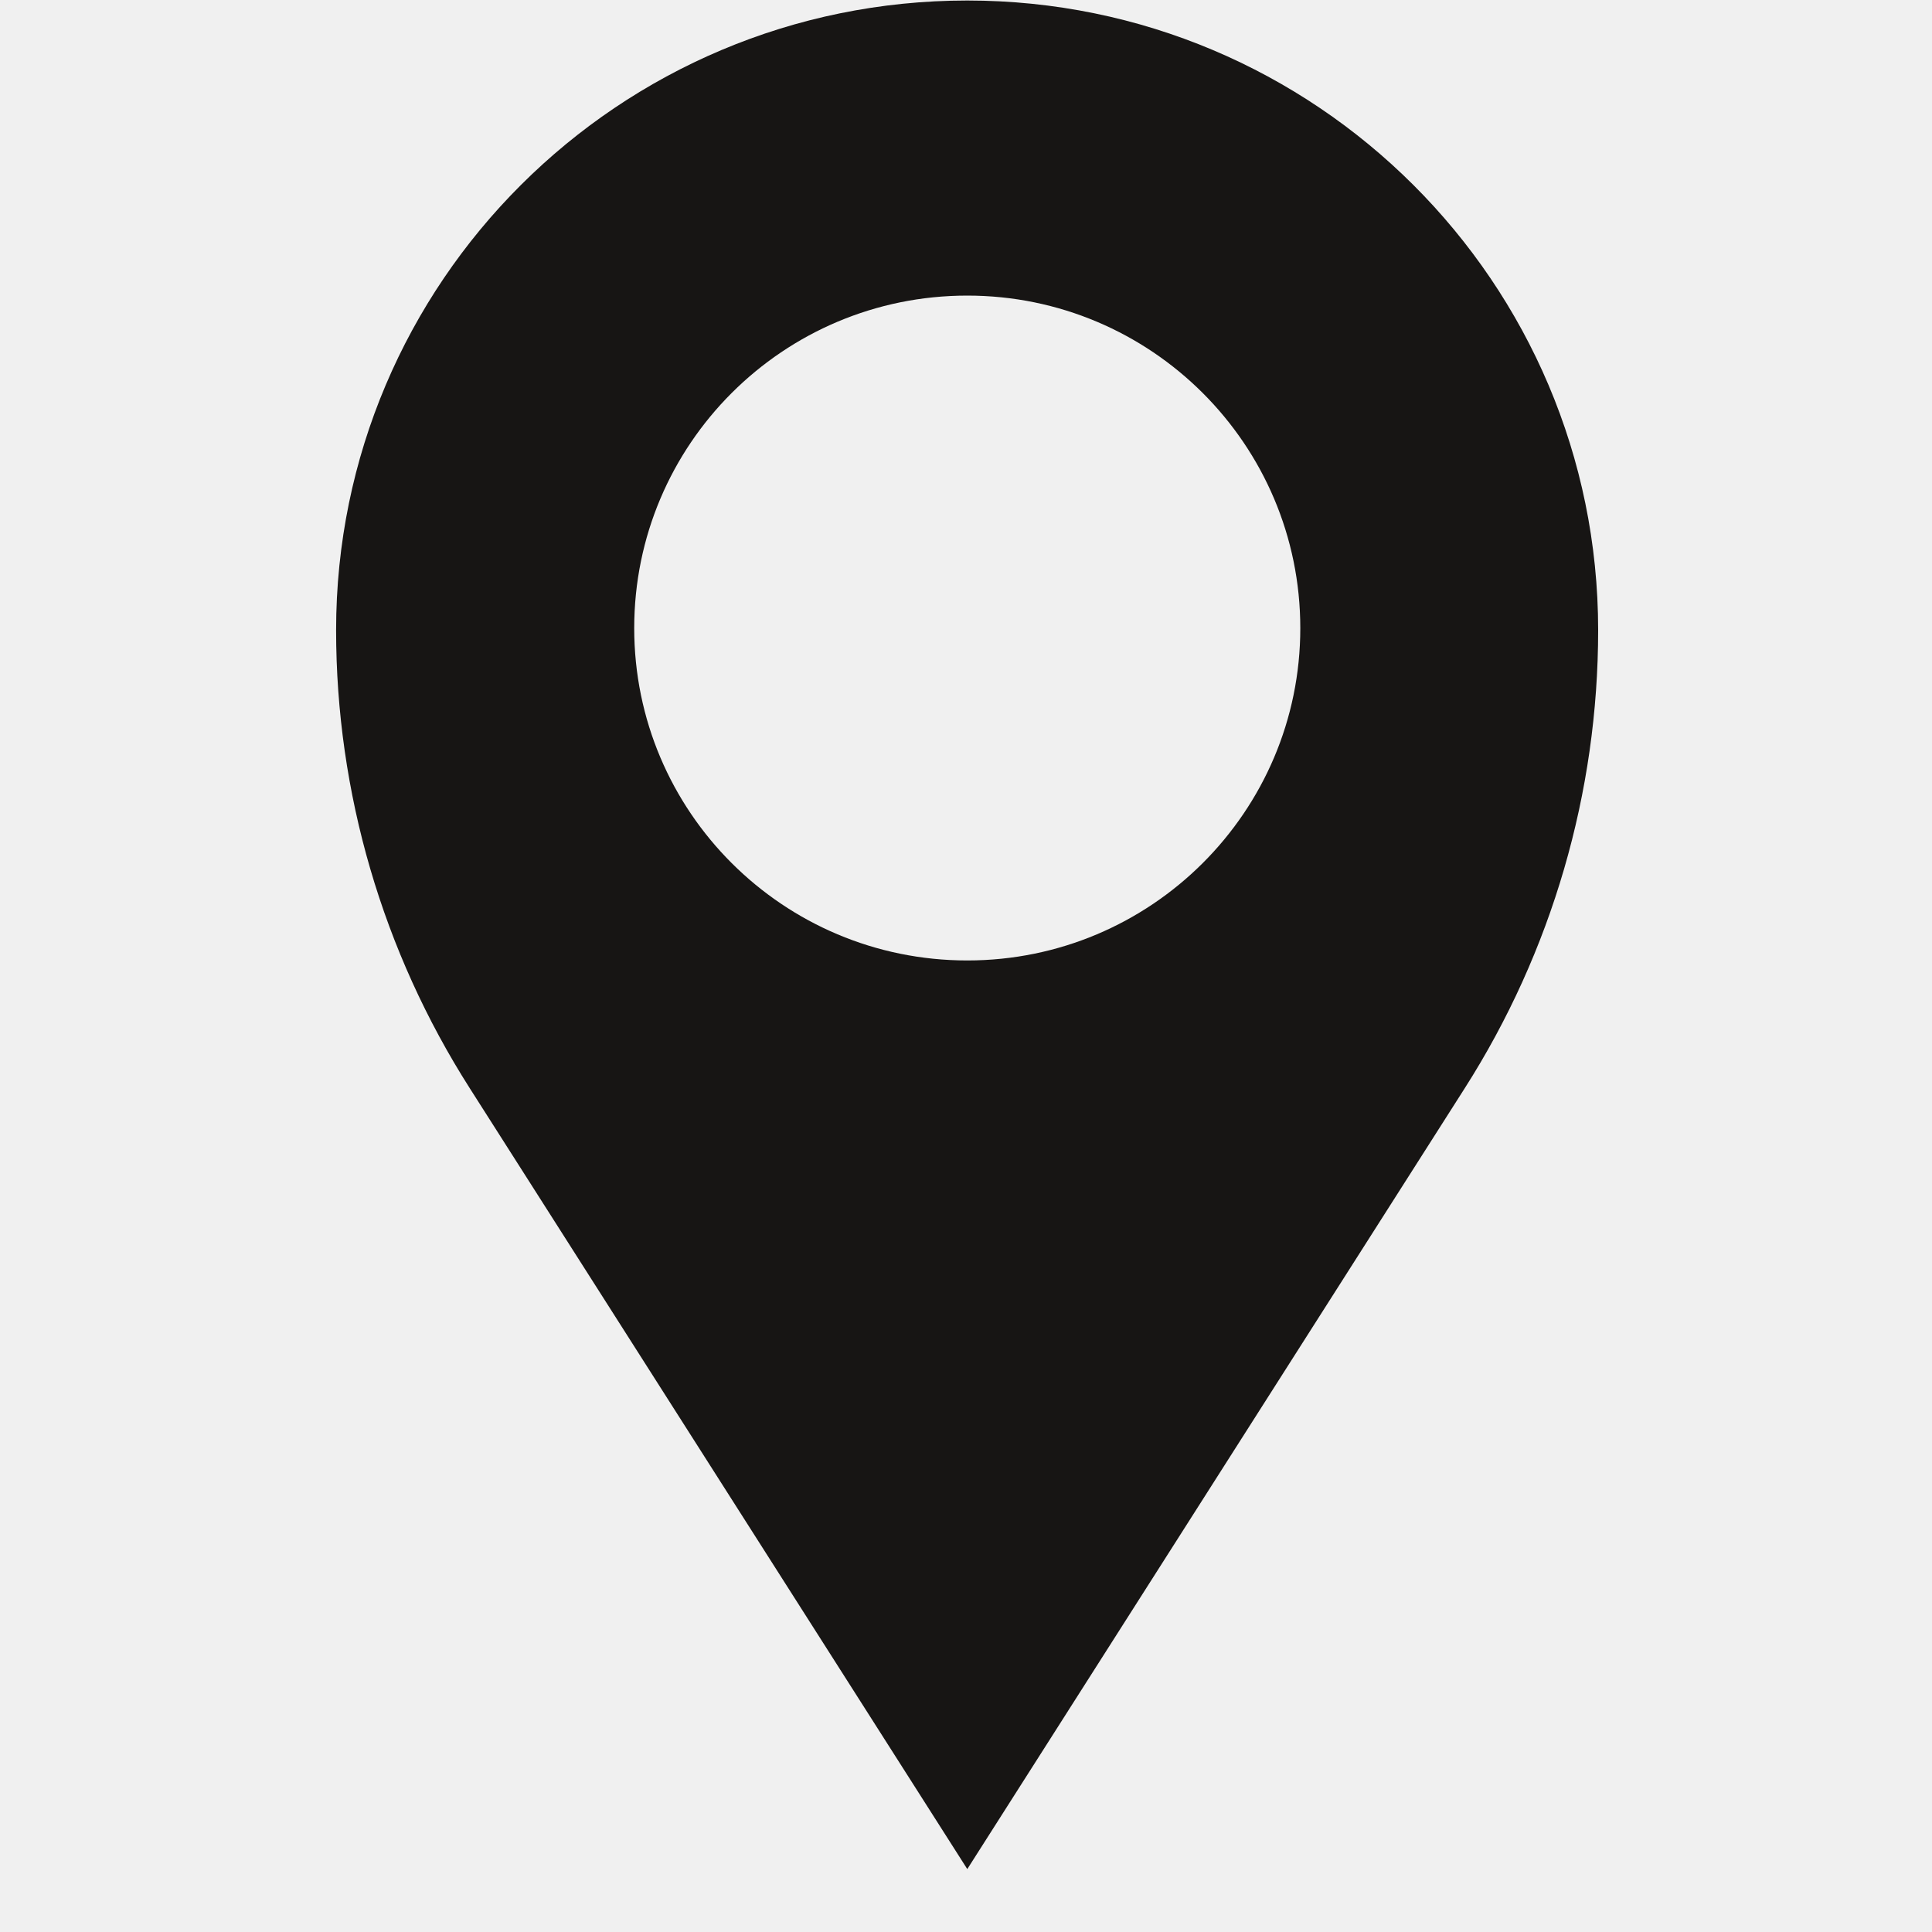
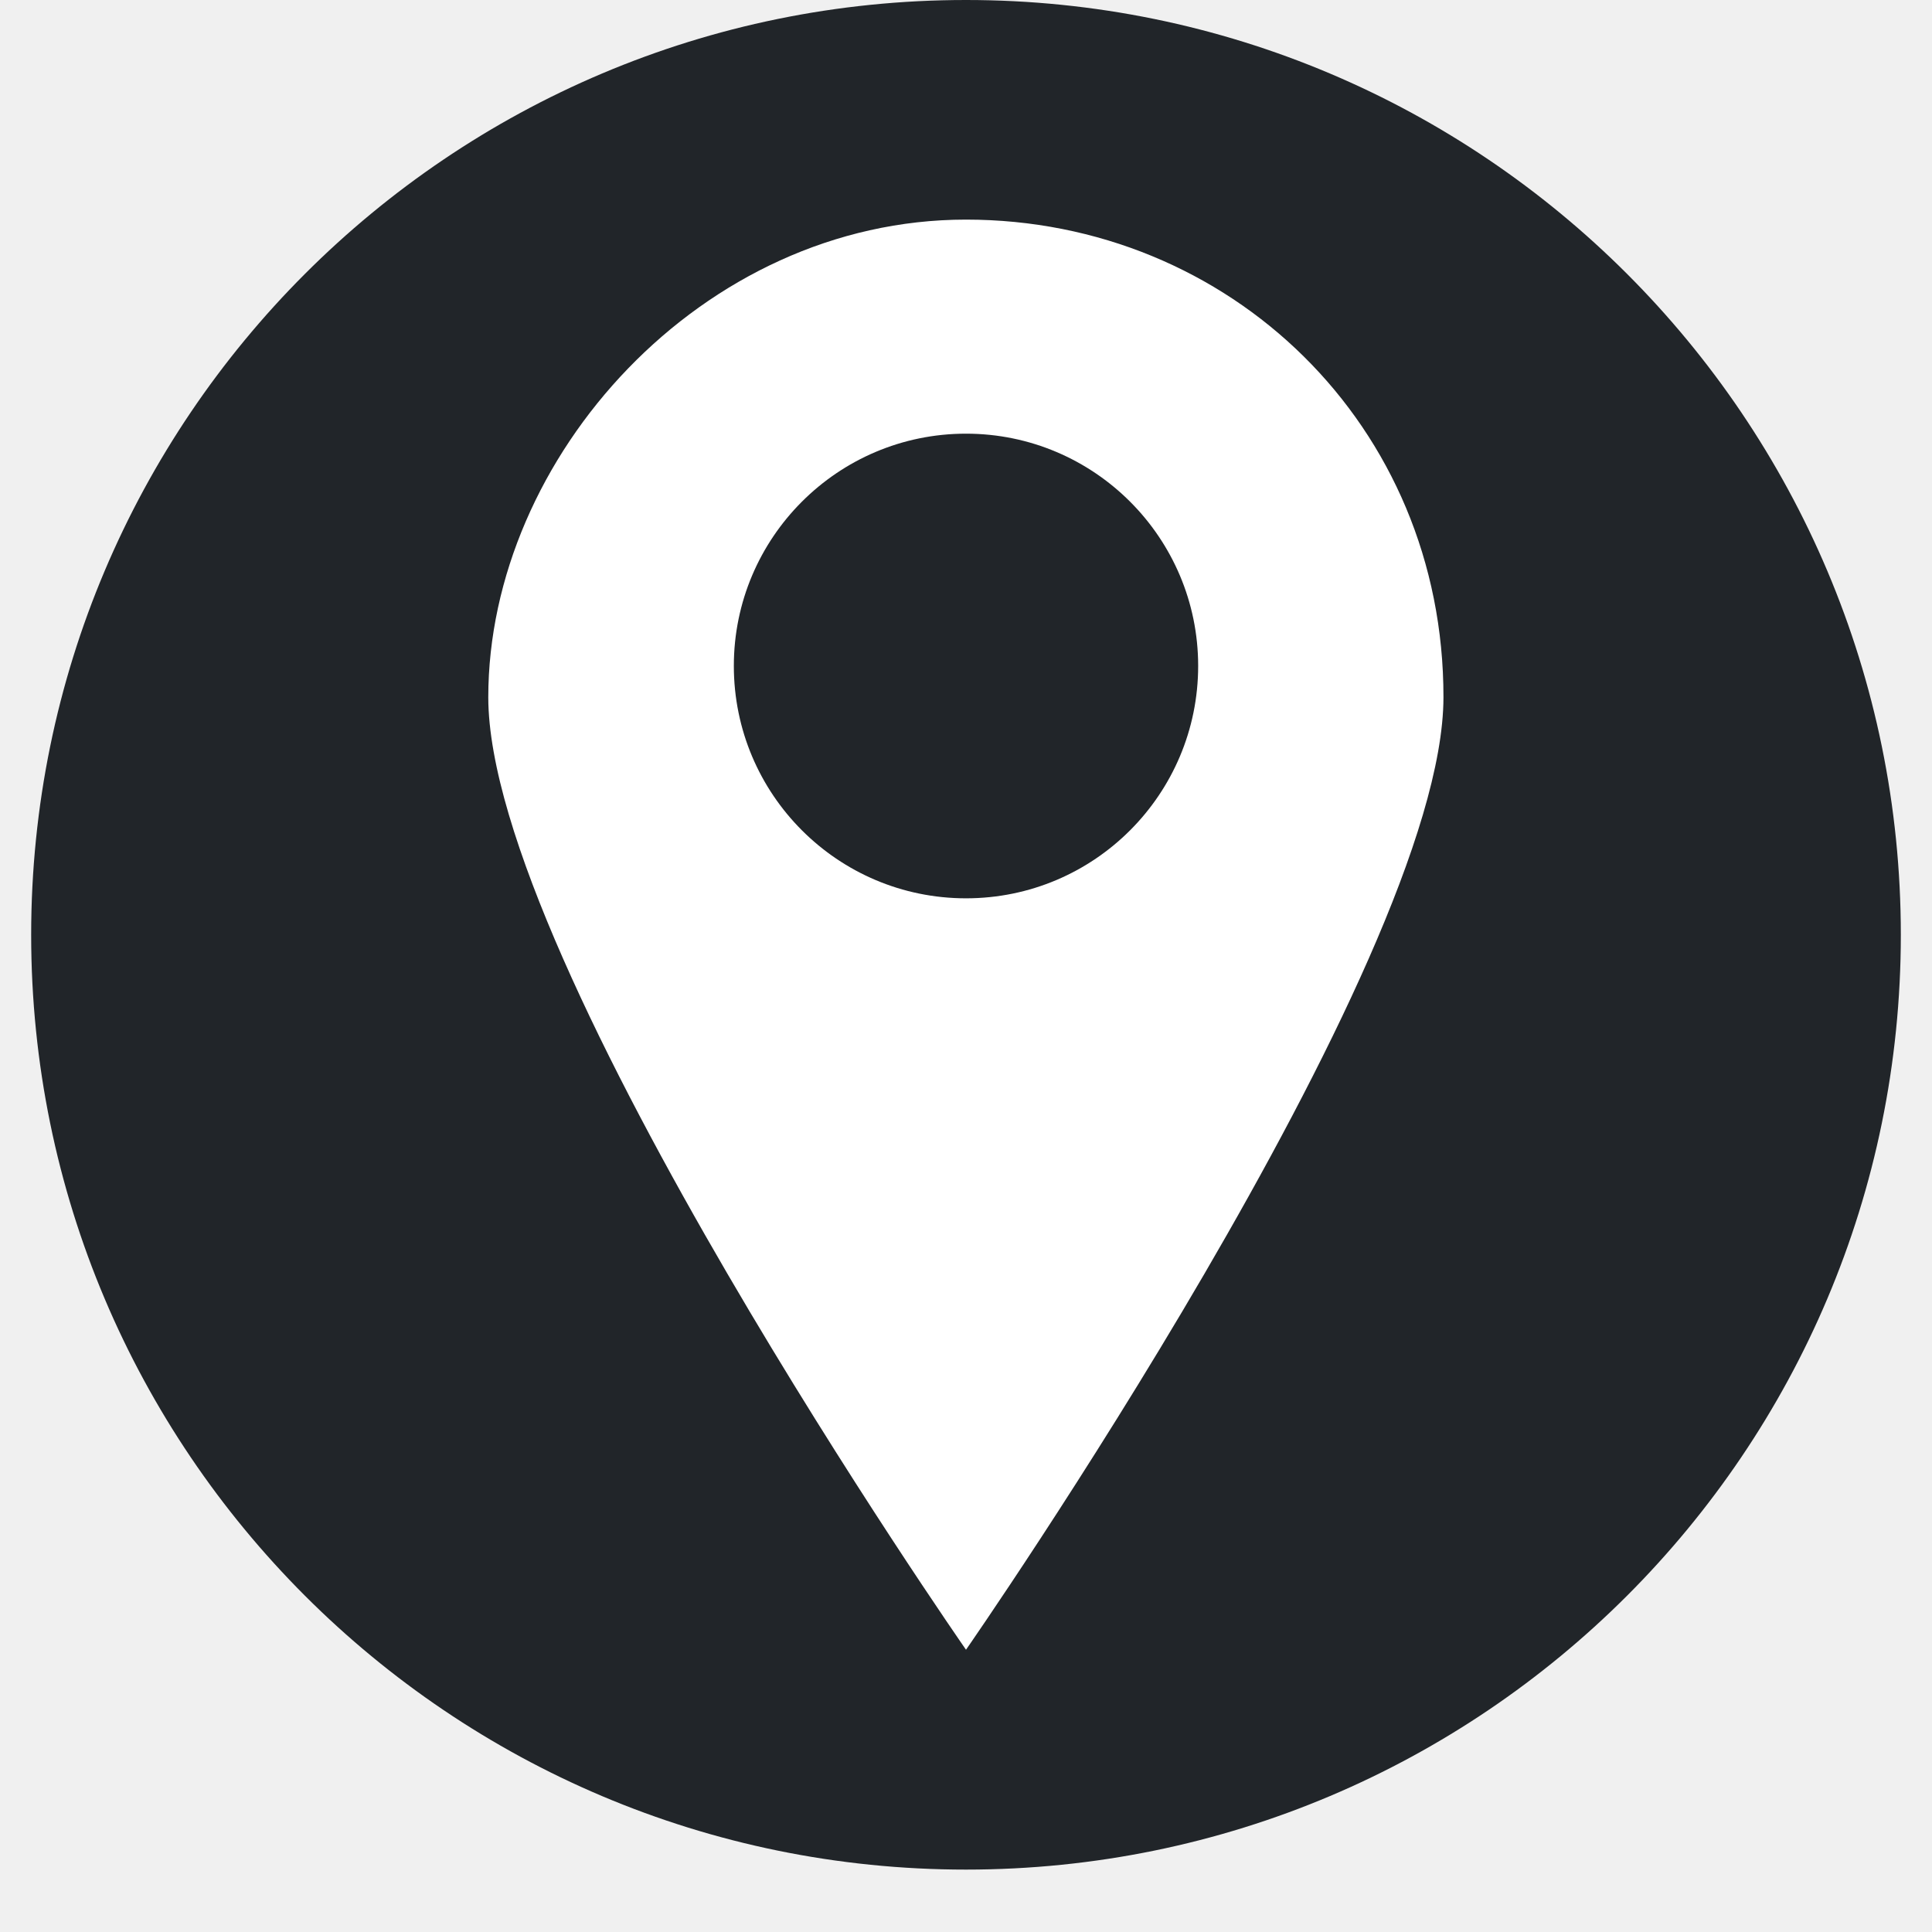
<svg xmlns="http://www.w3.org/2000/svg" width="40" zoomAndPan="magnify" viewBox="0 0 30 30" height="40" preserveAspectRatio="xMidYMid meet" version="1.0">
  <defs>
-     <clipPath id="61db733425">
-       <path d="M 5.219 0 L 24.816 0 L 24.816 29.031 L 5.219 29.031 Z M 5.219 0 " clip-rule="nonzero" />
+     <clipPath id="3ac062b045">
+       <path d="M 0.484 0 L 29.516 0 L 29.516 29.031 L 0.484 29.031 Z M 0.484 0 " clip-rule="nonzero" />
    </clipPath>
  </defs>
-   <g clip-path="url(#61db733425)">
-     <path fill="#171514" d="M 15.02 14.914 C 12.16 14.914 9.848 12.602 9.848 9.754 C 9.848 6.902 12.16 4.59 15.02 4.59 C 17.875 4.59 20.191 6.902 20.191 9.754 C 20.191 12.602 17.875 14.914 15.02 14.914 Z M 15.02 0.008 C 9.605 0.008 5.219 4.387 5.219 9.785 C 5.219 12.305 5.941 14.777 7.297 16.902 L 15.02 29.023 L 22.742 16.902 C 24.098 14.777 24.816 12.305 24.816 9.785 C 24.816 4.387 20.43 0.008 15.02 0.008 " fill-opacity="1" fill-rule="nonzero" />
+   <g clip-path="url(#3ac062b045)">
+     <path fill="#212529" d="M 29.516 14.516 C 29.516 22.531 23.016 29.031 15 29.031 C 6.984 29.031 0.484 22.531 0.484 14.516 C 0.484 6.5 6.984 0 15 0 C 23.016 0 29.516 6.5 29.516 14.516 " fill-opacity="1" fill-rule="nonzero" />
  </g>
+   <path fill="#ffffff" d="M 15 25.617 C 15 25.617 7.586 14.965 7.582 10.828 C 7.582 7.098 10.902 3.41 15 3.41 C 19.094 3.41 22.418 6.602 22.414 10.828 C 22.41 14.965 15 25.617 15 25.617 " fill-opacity="1" fill-rule="nonzero" />
+   <path fill="#212529" d="M 18.605 10.34 C 18.605 12.332 16.992 13.949 15 13.949 C 13.008 13.949 11.395 12.332 11.395 10.34 C 11.395 8.352 13.008 6.734 15 6.734 C 16.992 6.734 18.605 8.352 18.605 10.34 " fill-opacity="1" fill-rule="nonzero" />
</svg>
